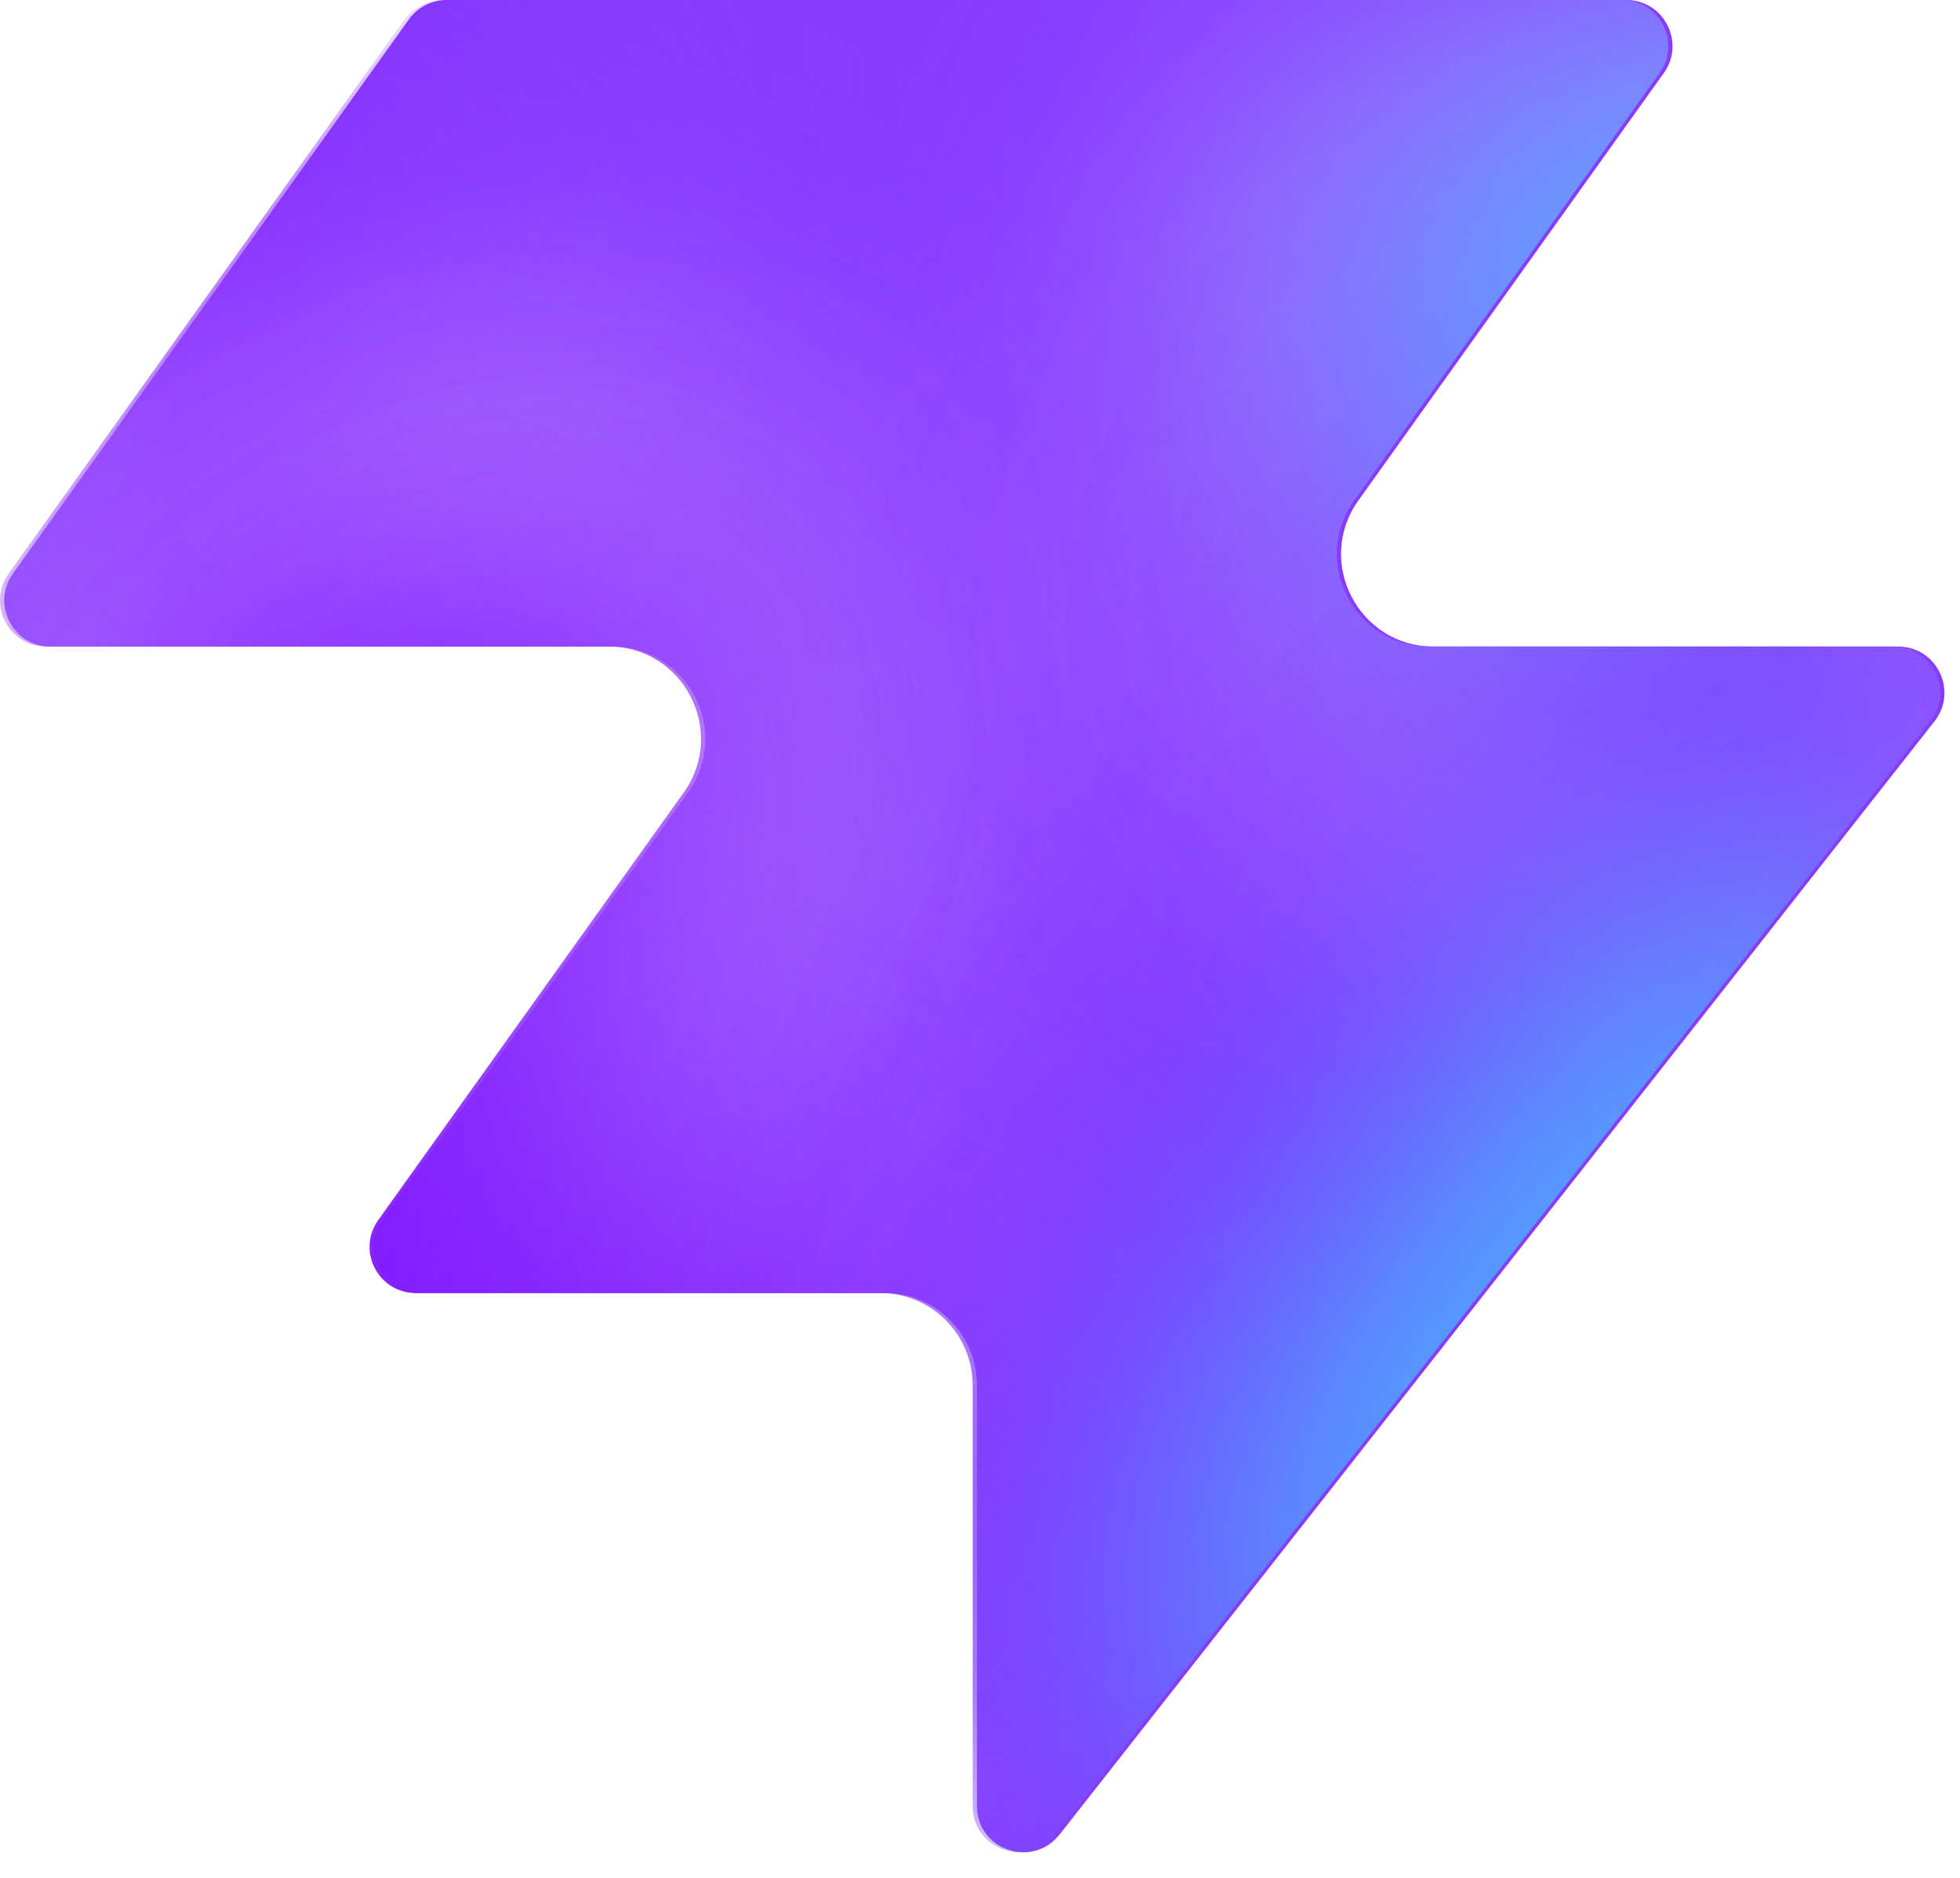
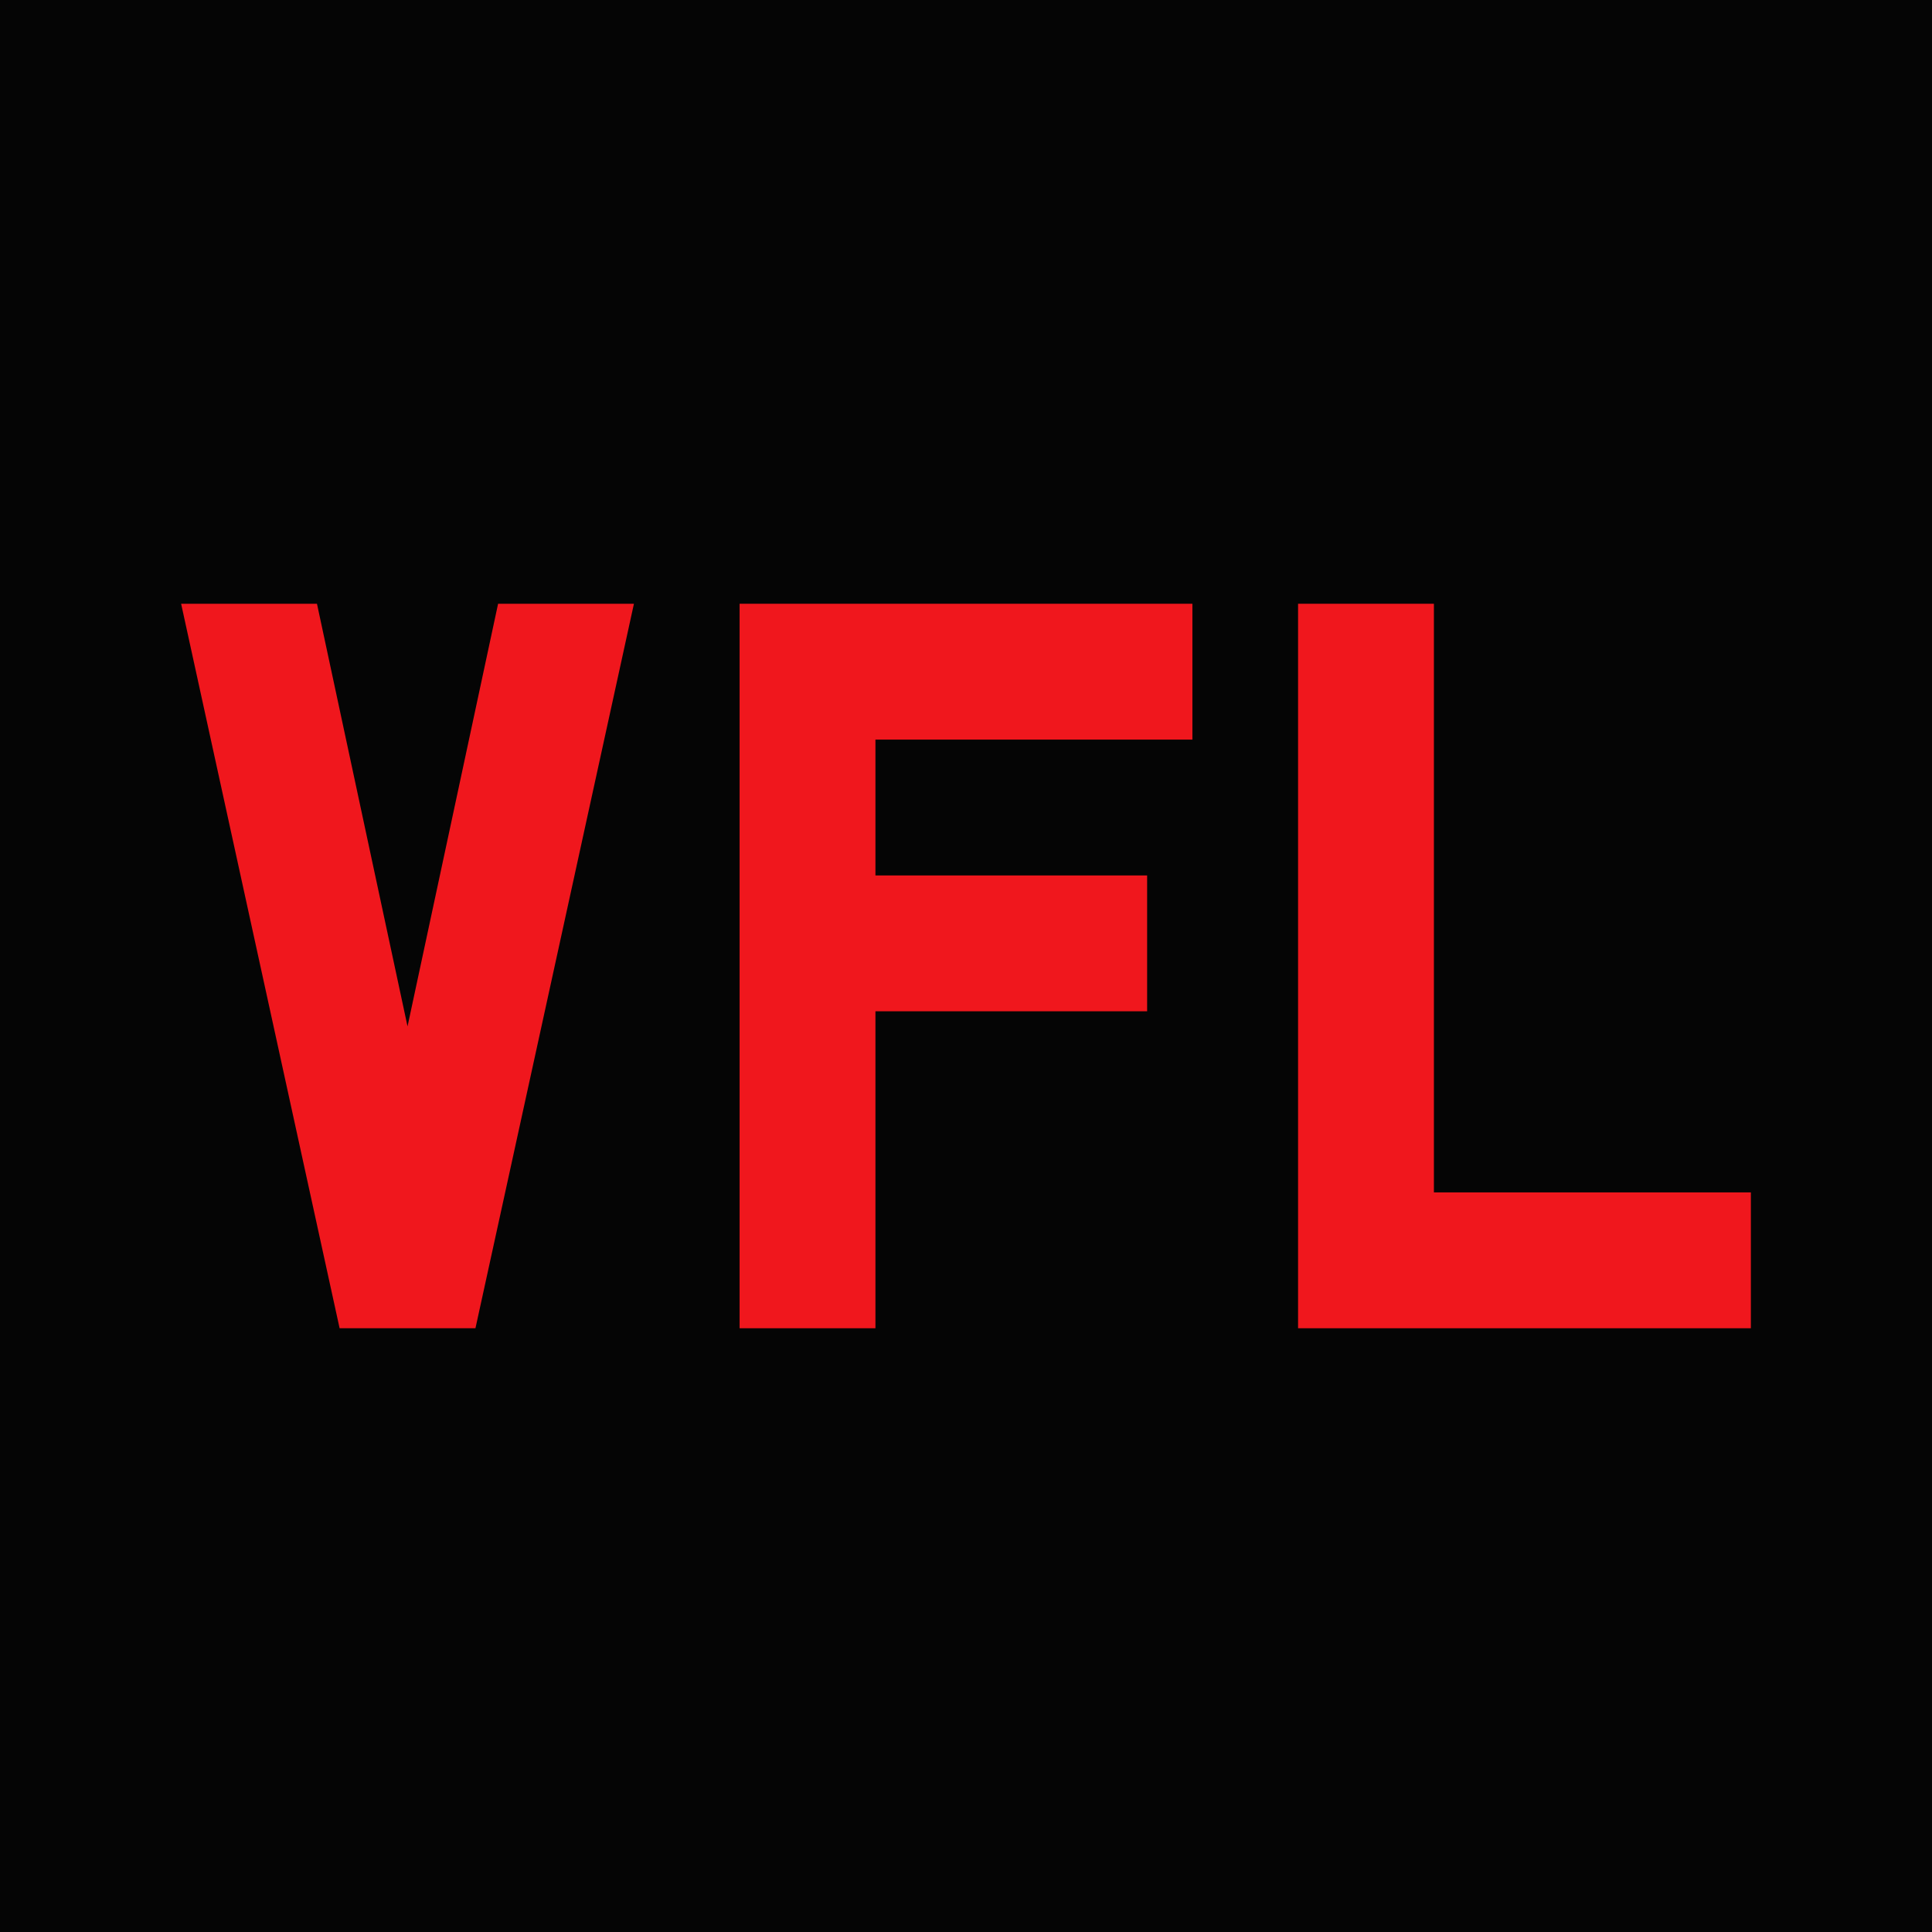
- <svg xmlns="http://www.w3.org/2000/svg" width="48" height="46" fill="none" viewBox="0 0 48 46">
-   <path fill="#863bff" d="M25.946 44.938c-.664.845-2.021.375-2.021-.698V33.937a2.26 2.26 0 0 0-2.262-2.262H10.287c-.92 0-1.456-1.04-.92-1.788l7.48-10.471c1.07-1.497 0-3.578-1.842-3.578H1.237c-.92 0-1.456-1.04-.92-1.788L10.013.474c.214-.297.556-.474.92-.474h28.894c.92 0 1.456 1.04.92 1.788l-7.48 10.471c-1.07 1.498 0 3.579 1.842 3.579h11.377c.943 0 1.473 1.088.89 1.83L25.947 44.94z" style="fill:#863bff;fill:color(display-p3 .525 .23 1);fill-opacity:1" />
-   <mask id="a" width="48" height="46" x="0" y="0" maskUnits="userSpaceOnUse" style="mask-type:alpha">
-     <path fill="#000" d="M25.842 44.938c-.664.844-2.021.375-2.021-.698V33.937a2.26 2.26 0 0 0-2.262-2.262H10.183c-.92 0-1.456-1.04-.92-1.788l7.48-10.471c1.07-1.498 0-3.579-1.842-3.579H1.133c-.92 0-1.456-1.04-.92-1.787L9.91.473c.214-.297.556-.474.92-.474h28.894c.92 0 1.456 1.04.92 1.788l-7.48 10.471c-1.07 1.498 0 3.578 1.842 3.578h11.377c.943 0 1.473 1.088.89 1.832L25.843 44.94z" style="fill:#000;fill-opacity:1" />
-   </mask>
-   <g mask="url(#a)">
-     <g filter="url(#b)">
-       <ellipse cx="5.508" cy="14.704" fill="#ede6ff" rx="5.508" ry="14.704" style="fill:#ede6ff;fill:color(display-p3 .927 .903 1);fill-opacity:1" transform="matrix(.00324 1 1 -.00324 -4.47 31.516)" />
-     </g>
-     <g filter="url(#c)">
-       <ellipse cx="10.399" cy="29.851" fill="#ede6ff" rx="10.399" ry="29.851" style="fill:#ede6ff;fill:color(display-p3 .927 .903 1);fill-opacity:1" transform="matrix(.00324 1 1 -.00324 -39.328 7.883)" />
-     </g>
-     <g filter="url(#d)">
-       <ellipse cx="5.508" cy="30.487" fill="#7e14ff" rx="5.508" ry="30.487" style="fill:#7e14ff;fill:color(display-p3 .492 .077 1);fill-opacity:1" transform="rotate(89.814 -25.913 -14.639)scale(1 -1)" />
-     </g>
-     <g filter="url(#e)">
-       <ellipse cx="5.508" cy="30.599" fill="#7e14ff" rx="5.508" ry="30.599" style="fill:#7e14ff;fill:color(display-p3 .492 .077 1);fill-opacity:1" transform="rotate(89.814 -32.644 -3.334)scale(1 -1)" />
-     </g>
-     <g filter="url(#f)">
-       <ellipse cx="5.508" cy="30.599" fill="#7e14ff" rx="5.508" ry="30.599" style="fill:#7e14ff;fill:color(display-p3 .492 .077 1);fill-opacity:1" transform="matrix(.00324 1 1 -.00324 -34.34 30.47)" />
-     </g>
-     <g filter="url(#g)">
-       <ellipse cx="14.072" cy="22.078" fill="#ede6ff" rx="14.072" ry="22.078" style="fill:#ede6ff;fill:color(display-p3 .927 .903 1);fill-opacity:1" transform="rotate(93.35 24.506 48.493)scale(-1 1)" />
-     </g>
-     <g filter="url(#h)">
-       <ellipse cx="3.47" cy="21.501" fill="#7e14ff" rx="3.47" ry="21.501" style="fill:#7e14ff;fill:color(display-p3 .492 .077 1);fill-opacity:1" transform="rotate(89.009 28.708 47.59)scale(-1 1)" />
-     </g>
-     <g filter="url(#i)">
-       <ellipse cx="3.47" cy="21.501" fill="#7e14ff" rx="3.47" ry="21.501" style="fill:#7e14ff;fill:color(display-p3 .492 .077 1);fill-opacity:1" transform="rotate(89.009 28.708 47.59)scale(-1 1)" />
-     </g>
-     <g filter="url(#j)">
-       <ellipse cx=".387" cy="8.972" fill="#7e14ff" rx="4.407" ry="29.108" style="fill:#7e14ff;fill:color(display-p3 .492 .077 1);fill-opacity:1" transform="rotate(39.51 .387 8.972)" />
-     </g>
-     <g filter="url(#k)">
-       <ellipse cx="47.523" cy="-6.092" fill="#7e14ff" rx="4.407" ry="29.108" style="fill:#7e14ff;fill:color(display-p3 .492 .077 1);fill-opacity:1" transform="rotate(37.892 47.523 -6.092)" />
-     </g>
-     <g filter="url(#l)">
-       <ellipse cx="41.412" cy="6.333" fill="#47bfff" rx="5.971" ry="9.665" style="fill:#47bfff;fill:color(display-p3 .28 .748 1);fill-opacity:1" transform="rotate(37.892 41.412 6.333)" />
-     </g>
-     <g filter="url(#m)">
-       <ellipse cx="-1.879" cy="38.332" fill="#7e14ff" rx="4.407" ry="29.108" style="fill:#7e14ff;fill:color(display-p3 .492 .077 1);fill-opacity:1" transform="rotate(37.892 -1.88 38.332)" />
-     </g>
-     <g filter="url(#n)">
-       <ellipse cx="-1.879" cy="38.332" fill="#7e14ff" rx="4.407" ry="29.108" style="fill:#7e14ff;fill:color(display-p3 .492 .077 1);fill-opacity:1" transform="rotate(37.892 -1.88 38.332)" />
-     </g>
-     <g filter="url(#o)">
-       <ellipse cx="35.651" cy="29.907" fill="#7e14ff" rx="4.407" ry="29.108" style="fill:#7e14ff;fill:color(display-p3 .492 .077 1);fill-opacity:1" transform="rotate(37.892 35.651 29.907)" />
-     </g>
-     <g filter="url(#p)">
-       <ellipse cx="38.418" cy="32.4" fill="#47bfff" rx="5.971" ry="15.297" style="fill:#47bfff;fill:color(display-p3 .28 .748 1);fill-opacity:1" transform="rotate(37.892 38.418 32.4)" />
-     </g>
+ <svg xmlns="http://www.w3.org/2000/svg" viewBox="0 0 64 64" width="64" height="64">
+   <rect width="64" height="64" fill="#050505" />
+   <g fill="#F0171D">
+     <path d="M6 20h4.5l3 14 3-14H21l-5.25 24h-4.5z" />
+     <path d="M24.5 20h15v4.5h-10.5v4.5h9V33.5h-9V44h-4.5z" />
+     <path d="M43 20h4.5v19.5H58V44H43z" />
  </g>
-   <defs>
-     <filter id="b" width="60.045" height="41.654" x="-19.77" y="16.149" color-interpolation-filters="sRGB" filterUnits="userSpaceOnUse">
-       <feFlood flood-opacity="0" result="BackgroundImageFix" />
-       <feBlend in="SourceGraphic" in2="BackgroundImageFix" result="shape" />
-       <feGaussianBlur result="effect1_foregroundBlur_2002_17158" stdDeviation="7.659" />
-     </filter>
-     <filter id="c" width="90.34" height="51.437" x="-54.613" y="-7.533" color-interpolation-filters="sRGB" filterUnits="userSpaceOnUse">
-       <feFlood flood-opacity="0" result="BackgroundImageFix" />
-       <feBlend in="SourceGraphic" in2="BackgroundImageFix" result="shape" />
-       <feGaussianBlur result="effect1_foregroundBlur_2002_17158" stdDeviation="7.659" />
-     </filter>
-     <filter id="d" width="79.355" height="29.4" x="-49.64" y="2.03" color-interpolation-filters="sRGB" filterUnits="userSpaceOnUse">
-       <feFlood flood-opacity="0" result="BackgroundImageFix" />
-       <feBlend in="SourceGraphic" in2="BackgroundImageFix" result="shape" />
-       <feGaussianBlur result="effect1_foregroundBlur_2002_17158" stdDeviation="4.596" />
-     </filter>
-     <filter id="e" width="79.579" height="29.4" x="-45.045" y="20.029" color-interpolation-filters="sRGB" filterUnits="userSpaceOnUse">
-       <feFlood flood-opacity="0" result="BackgroundImageFix" />
-       <feBlend in="SourceGraphic" in2="BackgroundImageFix" result="shape" />
-       <feGaussianBlur result="effect1_foregroundBlur_2002_17158" stdDeviation="4.596" />
-     </filter>
-     <filter id="f" width="79.579" height="29.4" x="-43.513" y="21.178" color-interpolation-filters="sRGB" filterUnits="userSpaceOnUse">
-       <feFlood flood-opacity="0" result="BackgroundImageFix" />
-       <feBlend in="SourceGraphic" in2="BackgroundImageFix" result="shape" />
-       <feGaussianBlur result="effect1_foregroundBlur_2002_17158" stdDeviation="4.596" />
-     </filter>
-     <filter id="g" width="74.749" height="58.852" x="15.756" y="-17.901" color-interpolation-filters="sRGB" filterUnits="userSpaceOnUse">
-       <feFlood flood-opacity="0" result="BackgroundImageFix" />
-       <feBlend in="SourceGraphic" in2="BackgroundImageFix" result="shape" />
-       <feGaussianBlur result="effect1_foregroundBlur_2002_17158" stdDeviation="7.659" />
-     </filter>
-     <filter id="h" width="61.377" height="25.362" x="23.548" y="2.284" color-interpolation-filters="sRGB" filterUnits="userSpaceOnUse">
-       <feFlood flood-opacity="0" result="BackgroundImageFix" />
-       <feBlend in="SourceGraphic" in2="BackgroundImageFix" result="shape" />
-       <feGaussianBlur result="effect1_foregroundBlur_2002_17158" stdDeviation="4.596" />
-     </filter>
-     <filter id="i" width="61.377" height="25.362" x="23.548" y="2.284" color-interpolation-filters="sRGB" filterUnits="userSpaceOnUse">
-       <feFlood flood-opacity="0" result="BackgroundImageFix" />
-       <feBlend in="SourceGraphic" in2="BackgroundImageFix" result="shape" />
-       <feGaussianBlur result="effect1_foregroundBlur_2002_17158" stdDeviation="4.596" />
-     </filter>
-     <filter id="j" width="56.045" height="63.649" x="-27.636" y="-22.853" color-interpolation-filters="sRGB" filterUnits="userSpaceOnUse">
-       <feFlood flood-opacity="0" result="BackgroundImageFix" />
-       <feBlend in="SourceGraphic" in2="BackgroundImageFix" result="shape" />
-       <feGaussianBlur result="effect1_foregroundBlur_2002_17158" stdDeviation="4.596" />
-     </filter>
-     <filter id="k" width="54.814" height="64.646" x="20.116" y="-38.415" color-interpolation-filters="sRGB" filterUnits="userSpaceOnUse">
-       <feFlood flood-opacity="0" result="BackgroundImageFix" />
-       <feBlend in="SourceGraphic" in2="BackgroundImageFix" result="shape" />
-       <feGaussianBlur result="effect1_foregroundBlur_2002_17158" stdDeviation="4.596" />
-     </filter>
-     <filter id="l" width="33.541" height="35.313" x="24.641" y="-11.323" color-interpolation-filters="sRGB" filterUnits="userSpaceOnUse">
-       <feFlood flood-opacity="0" result="BackgroundImageFix" />
-       <feBlend in="SourceGraphic" in2="BackgroundImageFix" result="shape" />
-       <feGaussianBlur result="effect1_foregroundBlur_2002_17158" stdDeviation="4.596" />
-     </filter>
-     <filter id="m" width="54.814" height="64.646" x="-29.286" y="6.009" color-interpolation-filters="sRGB" filterUnits="userSpaceOnUse">
-       <feFlood flood-opacity="0" result="BackgroundImageFix" />
-       <feBlend in="SourceGraphic" in2="BackgroundImageFix" result="shape" />
-       <feGaussianBlur result="effect1_foregroundBlur_2002_17158" stdDeviation="4.596" />
-     </filter>
-     <filter id="n" width="54.814" height="64.646" x="-29.286" y="6.009" color-interpolation-filters="sRGB" filterUnits="userSpaceOnUse">
-       <feFlood flood-opacity="0" result="BackgroundImageFix" />
-       <feBlend in="SourceGraphic" in2="BackgroundImageFix" result="shape" />
-       <feGaussianBlur result="effect1_foregroundBlur_2002_17158" stdDeviation="4.596" />
-     </filter>
-     <filter id="o" width="54.814" height="64.646" x="8.244" y="-2.416" color-interpolation-filters="sRGB" filterUnits="userSpaceOnUse">
-       <feFlood flood-opacity="0" result="BackgroundImageFix" />
-       <feBlend in="SourceGraphic" in2="BackgroundImageFix" result="shape" />
-       <feGaussianBlur result="effect1_foregroundBlur_2002_17158" stdDeviation="4.596" />
-     </filter>
-     <filter id="p" width="39.409" height="43.623" x="18.713" y="10.588" color-interpolation-filters="sRGB" filterUnits="userSpaceOnUse">
-       <feFlood flood-opacity="0" result="BackgroundImageFix" />
-       <feBlend in="SourceGraphic" in2="BackgroundImageFix" result="shape" />
-       <feGaussianBlur result="effect1_foregroundBlur_2002_17158" stdDeviation="4.596" />
-     </filter>
-   </defs>
</svg>
